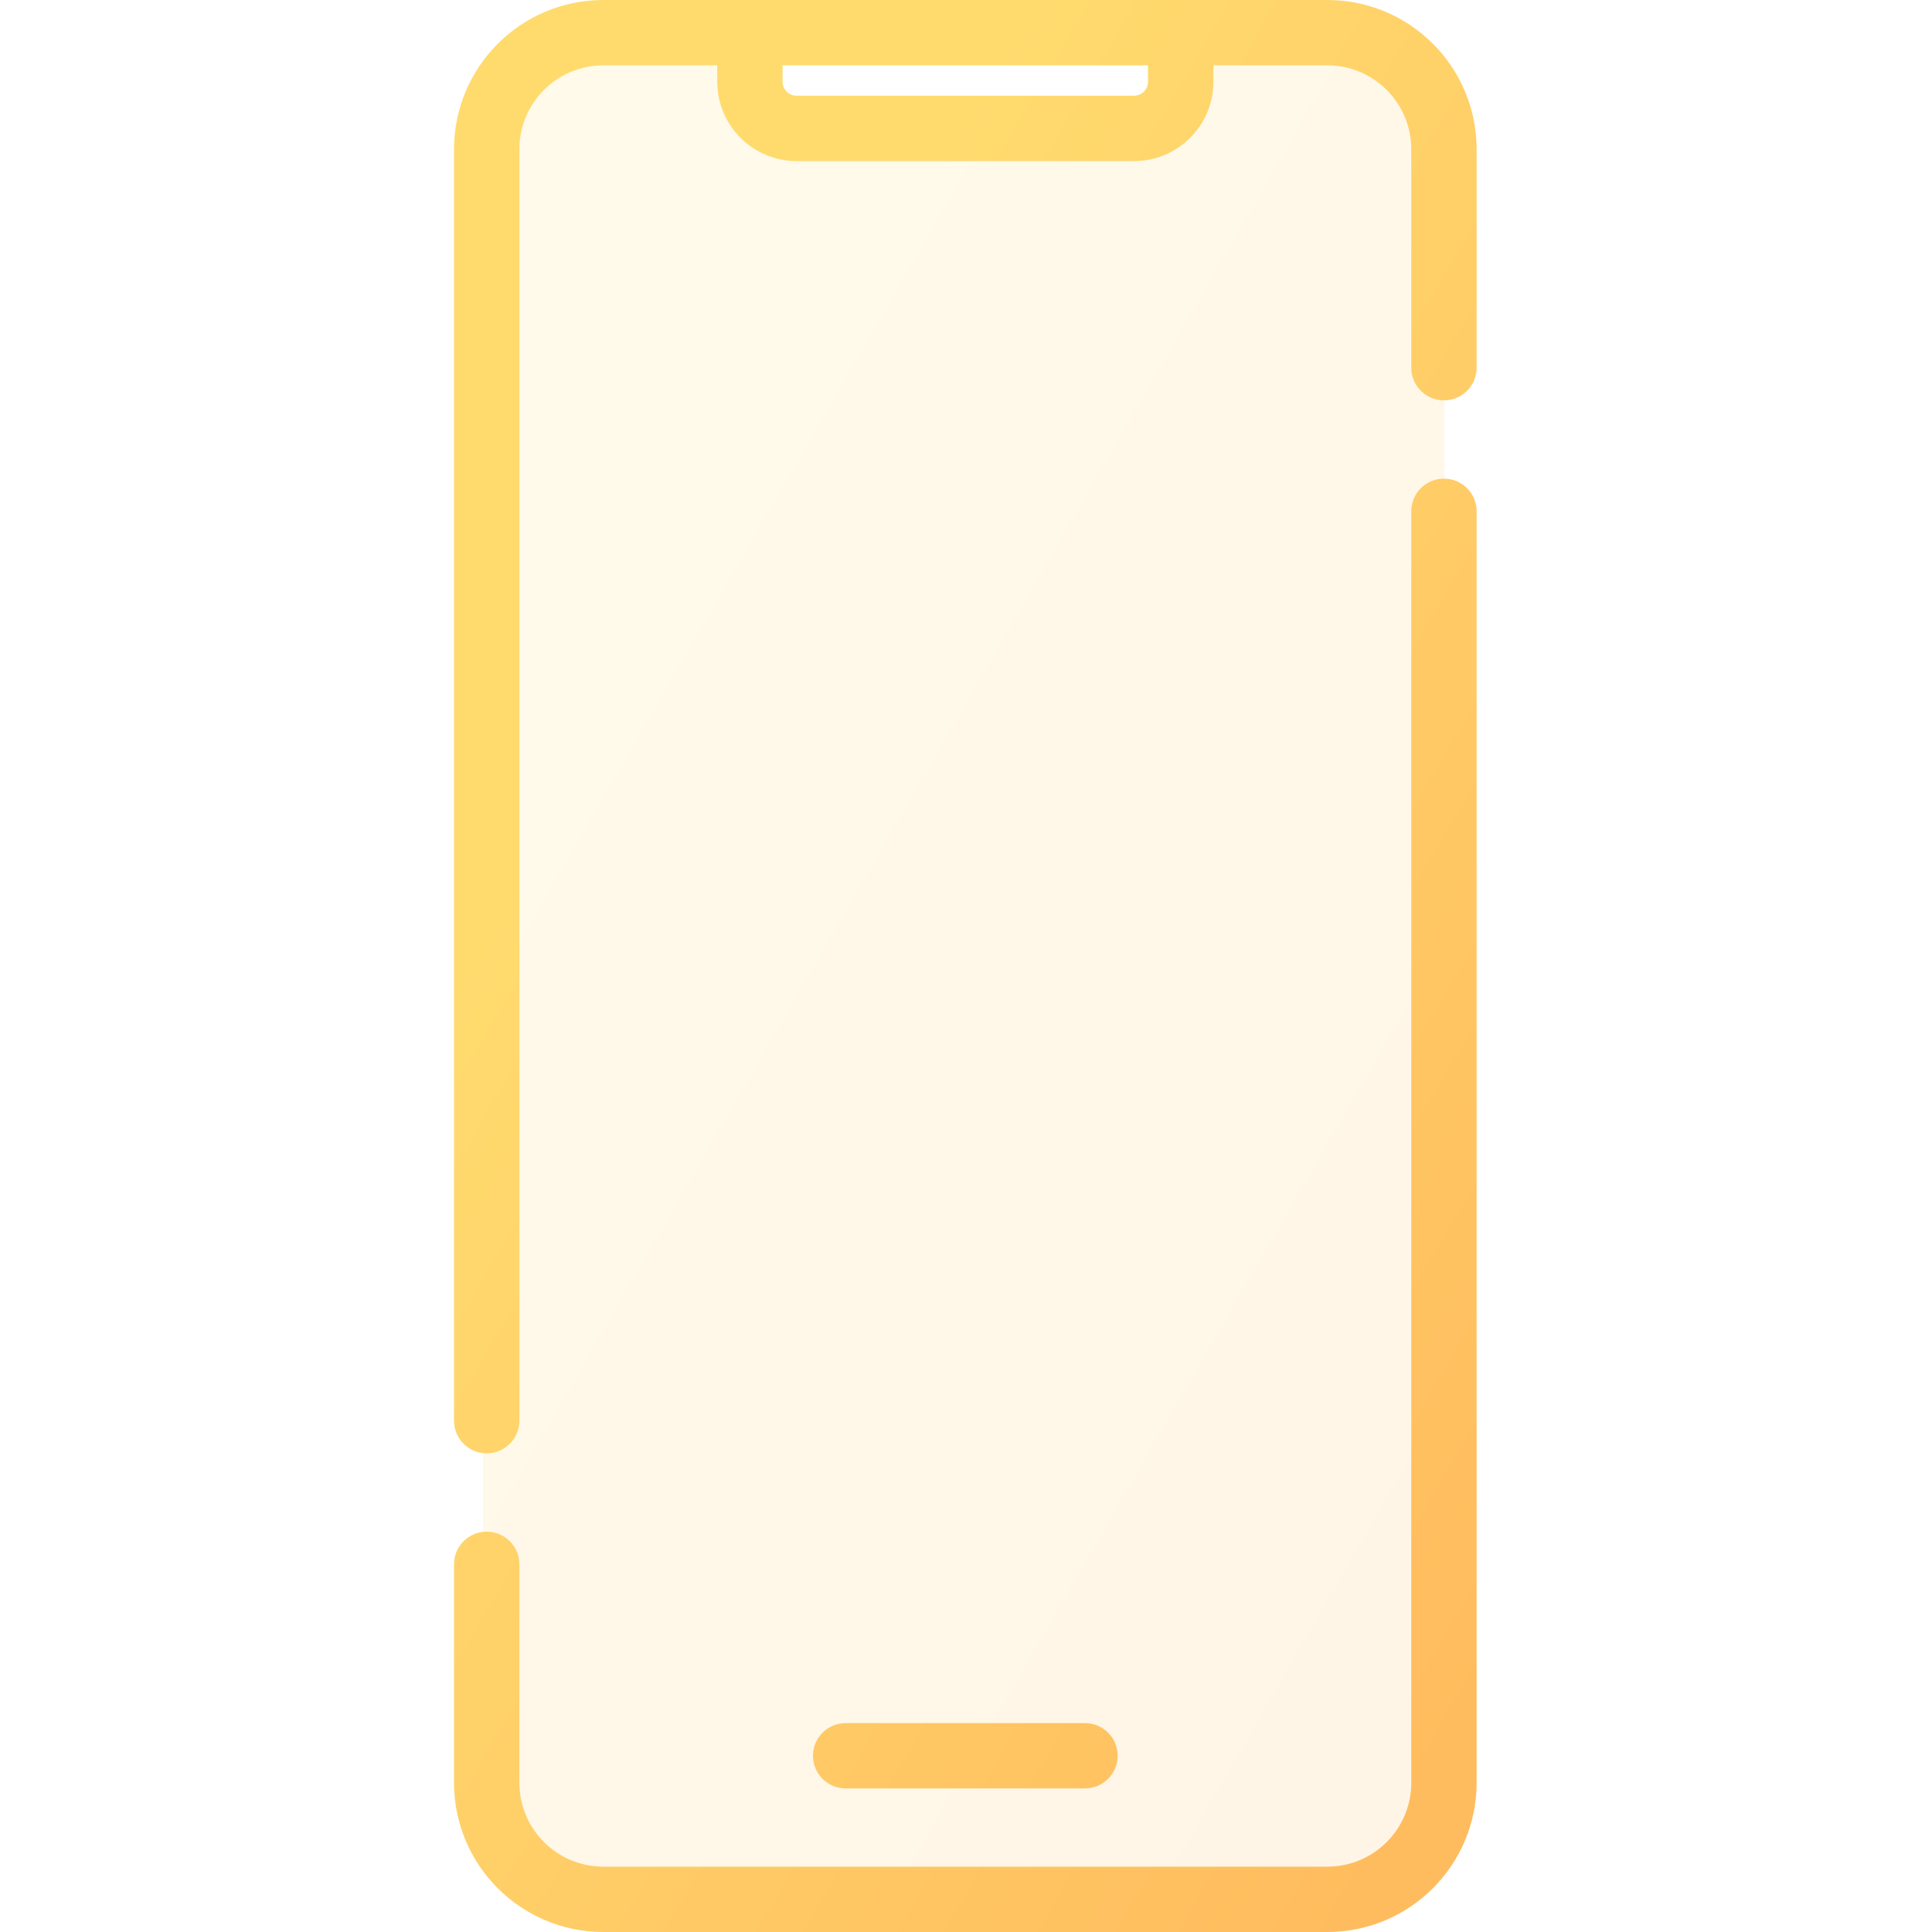
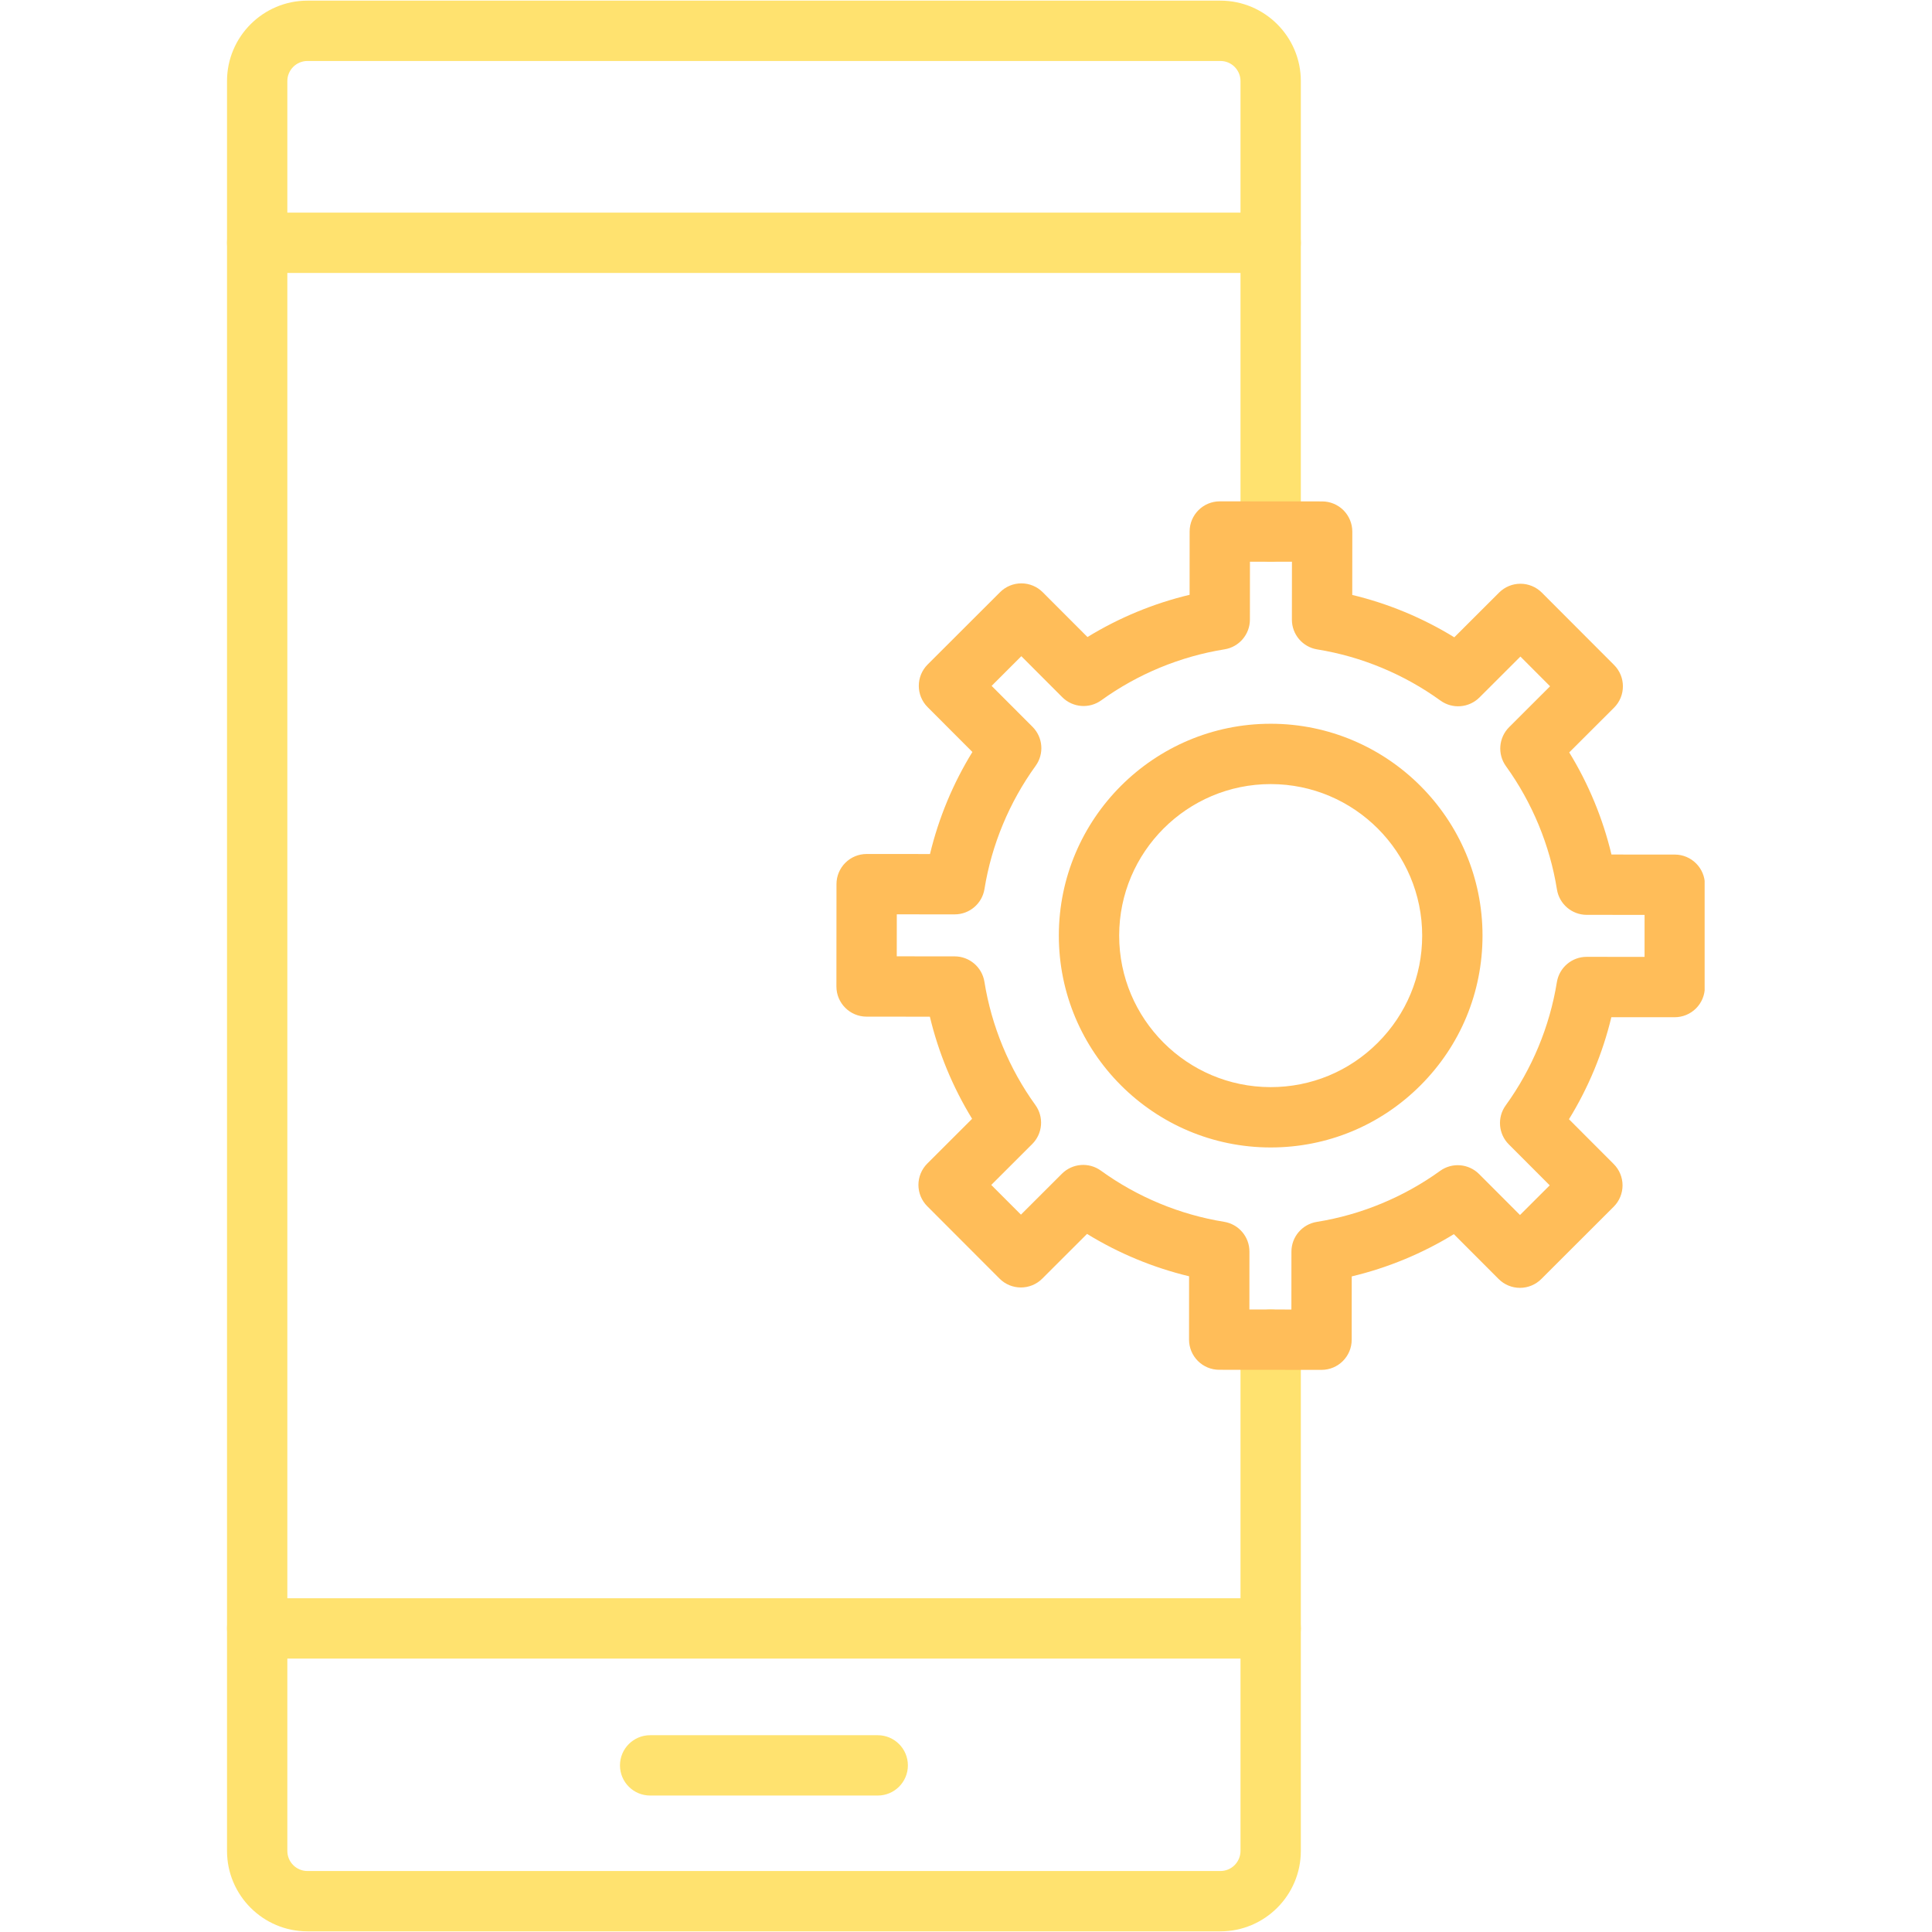
- <svg xmlns="http://www.w3.org/2000/svg" width="40" height="40" viewBox="0 0 22 40" fill="none">
-   <path opacity="0.15" fill-rule="evenodd" clip-rule="evenodd" d="M3 1C1.895 1 1 1.895 1 3V37C1 38.105 1.895 39 3 39H18.9C20.005 39 20.9 38.105 20.9 37V3C20.9 1.895 20.005 1 18.9 1H15.663V2H6.237V1H3Z" fill="url(#paint0_linear)" />
-   <path d="M8.509 35.675C8.135 35.675 7.832 35.977 7.832 36.351C7.832 36.724 8.135 37.027 8.509 37.027V35.675ZM13.463 37.027C13.837 37.027 14.14 36.724 14.14 36.351C14.14 35.977 13.837 35.675 13.463 35.675V37.027ZM0.4 29.414C0.4 29.788 0.703 30.09 1.076 30.09C1.45 30.09 1.753 29.788 1.753 29.414H0.4ZM1.753 32.387C1.753 32.013 1.45 31.711 1.076 31.711C0.703 31.711 0.4 32.013 0.4 32.387H1.753ZM20.219 7.613C20.219 7.987 20.522 8.289 20.895 8.289C21.269 8.289 21.572 7.987 21.572 7.613H20.219ZM21.572 10.586C21.572 10.212 21.269 9.91 20.895 9.91C20.522 9.91 20.219 10.212 20.219 10.586H21.572ZM18.48 38.647H3.492V40H18.48V38.647ZM3.492 1.353H6.527V0H3.492V1.353ZM5.85 1.692H7.203V0.676H5.85V1.692ZM7.493 3.335H14.479V1.982H7.493V3.335ZM6.527 1.353H15.445V0H6.527V1.353ZM15.445 1.353H18.48V0H15.445V1.353ZM16.122 1.692V0.676H14.769V1.692H16.122ZM8.509 37.027H13.463V35.675H8.509V37.027ZM1.753 29.414V3.092H0.4V29.414H1.753ZM1.753 36.908V32.387H0.4V36.908H1.753ZM20.219 3.092V7.613H21.572V3.092H20.219ZM20.219 10.586V36.908H21.572V10.586H20.219ZM14.479 3.335C15.386 3.335 16.122 2.599 16.122 1.692H14.769C14.769 1.852 14.639 1.982 14.479 1.982V3.335ZM3.492 38.647C2.531 38.647 1.753 37.869 1.753 36.908H0.4C0.4 38.616 1.784 40 3.492 40V38.647ZM18.48 40C20.188 40 21.572 38.616 21.572 36.908H20.219C20.219 37.869 19.441 38.647 18.48 38.647V40ZM18.48 1.353C19.441 1.353 20.219 2.131 20.219 3.092H21.572C21.572 1.384 20.188 0 18.48 0V1.353ZM5.85 1.692C5.85 2.599 6.586 3.335 7.493 3.335V1.982C7.333 1.982 7.203 1.852 7.203 1.692H5.85ZM3.492 0C1.784 0 0.4 1.384 0.4 3.092H1.753C1.753 2.131 2.531 1.353 3.492 1.353V0Z" fill="url(#paint1_linear)" />
+ <svg xmlns="http://www.w3.org/2000/svg" width="1080" zoomAndPan="magnify" viewBox="0 0 810 810" height="1080" preserveAspectRatio="xMidYMid meet" version="1.0">
  <defs>
-     <linearGradient id="paint0_linear" x1="2.128" y1="1" x2="30.702" y2="17.524" gradientUnits="userSpaceOnUse">
-       <stop offset="0.259" stop-color="#FFDB6E" />
-       <stop offset="1" stop-color="#FFBC5E" />
-     </linearGradient>
-     <linearGradient id="paint1_linear" x1="1.6" y1="8.08974e-07" x2="31.837" y2="17.673" gradientUnits="userSpaceOnUse">
-       <stop offset="0.259" stop-color="#FFDB6E" />
-       <stop offset="1" stop-color="#FFBC5E" />
-     </linearGradient>
+     <clipPath id="85fe6eb005">
+       <path d="M 95.176 0 L 546 0 L 546 810 L 95.176 810 Z M 95.176 0 " clip-rule="nonzero" />
+     </clipPath>
+     <clipPath id="92c1c22739">
+       <path d="M 95.176 89 L 546 89 L 546 115 L 95.176 115 Z M 95.176 89 " clip-rule="nonzero" />
+     </clipPath>
+     <clipPath id="9b75ce41d6">
+       <path d="M 95.176 670 L 546 670 L 546 696 L 95.176 696 Z M 95.176 670 " clip-rule="nonzero" />
+     </clipPath>
+     <clipPath id="6702b14bdf">
+       <path d="M 350.156 210 L 714.676 210 L 714.676 574.984 L 350.156 574.984 Z M 350.156 210 " clip-rule="nonzero" />
+     </clipPath>
  </defs>
+   <g clip-path="url(#85fe6eb005)">
+     <path fill="#ffe26f" d="M 511.66 809.73 L 128.906 809.73 C 110.305 809.73 95.176 794.598 95.176 776 L 95.176 33.992 C 95.176 15.402 110.305 0.27 128.906 0.27 L 511.66 0.27 C 530.25 0.27 545.383 15.402 545.383 33.992 L 545.383 222.855 C 545.383 229.844 539.723 235.504 532.734 235.504 C 525.754 235.504 520.086 229.844 520.086 222.855 L 520.086 33.992 C 520.086 29.344 516.309 25.566 511.66 25.566 L 128.906 25.566 C 124.25 25.566 120.469 29.344 120.469 33.992 L 120.469 776 C 120.469 780.656 124.25 784.434 128.906 784.434 L 511.66 784.434 C 516.309 784.434 520.086 780.656 520.086 776 L 520.086 561.66 C 520.086 554.672 525.754 549.012 532.734 549.012 C 539.723 549.012 545.383 554.672 545.383 561.66 L 545.383 776 C 545.383 794.598 530.25 809.73 511.66 809.73 " fill-opacity="1" fill-rule="nonzero" />
+   </g>
+   <g clip-path="url(#92c1c22739)">
+     <path fill="#ffe26f" d="M 532.734 114.434 L 107.824 114.434 C 100.836 114.434 95.176 108.773 95.176 101.785 C 95.176 94.805 100.836 89.137 107.824 89.137 L 532.734 89.137 C 539.723 89.137 545.383 94.805 545.383 101.785 C 545.383 108.773 539.723 114.434 532.734 114.434 " fill-opacity="1" fill-rule="nonzero" />
+   </g>
+   <g clip-path="url(#9b75ce41d6)">
+     <path fill="#ffe26f" d="M 532.734 695.371 L 107.824 695.371 C 100.836 695.371 95.176 689.711 95.176 682.723 C 95.176 675.742 100.836 670.074 107.824 670.074 L 532.734 670.074 C 539.723 670.074 545.383 675.742 545.383 682.723 C 545.383 689.711 539.723 695.371 532.734 695.371 " fill-opacity="1" fill-rule="nonzero" />
+   </g>
+   <path fill="#ffe26f" d="M 367.988 752.789 L 272.574 752.789 C 265.59 752.789 259.93 747.129 259.93 740.145 C 259.93 733.156 265.59 727.496 272.574 727.496 L 367.988 727.496 C 374.969 727.496 380.637 733.156 380.637 740.145 C 380.637 747.129 374.969 752.789 367.988 752.789 " fill-opacity="1" fill-rule="nonzero" />
+   <g clip-path="url(#6702b14bdf)">
+     <path fill="#ffbd59" d="M 523.816 549.004 L 541.422 549.02 L 541.438 524.758 C 541.445 518.547 545.957 513.258 552.094 512.277 C 570.629 509.312 588.496 501.922 603.766 490.902 C 608.801 487.266 615.727 487.836 620.113 492.223 L 637.266 509.398 L 649.727 496.957 L 632.57 479.781 C 628.184 475.395 627.641 468.461 631.273 463.434 C 642.32 448.176 649.734 430.32 652.723 411.789 C 653.719 405.664 659.004 401.16 665.211 401.16 C 665.211 401.16 665.211 401.16 665.219 401.16 L 689.488 401.176 L 689.496 383.57 L 665.234 383.555 C 659.02 383.547 653.734 379.031 652.754 372.898 C 649.789 354.371 642.398 336.496 631.379 321.223 C 627.75 316.188 628.312 309.266 632.699 304.875 L 649.875 287.723 L 637.441 275.266 L 620.266 292.418 C 615.867 296.805 608.938 297.352 603.91 293.715 C 588.652 282.68 570.797 275.258 552.266 272.27 C 546.133 271.281 541.625 265.984 541.633 259.773 L 541.656 235.512 L 524.047 235.496 L 524.031 259.766 C 524.031 265.969 519.508 271.258 513.383 272.238 C 494.844 275.203 476.98 282.594 461.707 293.613 C 456.672 297.242 449.738 296.688 445.352 292.293 L 428.199 275.113 L 415.742 287.559 L 432.895 304.727 C 437.281 309.121 437.836 316.055 434.191 321.082 C 423.156 336.34 415.734 354.195 412.746 372.723 C 411.758 378.852 406.469 383.355 400.262 383.355 C 400.254 383.355 400.254 383.355 400.254 383.355 L 375.988 383.34 L 375.973 400.945 L 400.238 400.961 C 406.445 400.969 411.734 405.48 412.723 411.617 C 415.688 430.152 423.07 448.02 434.09 463.289 C 437.723 468.316 437.164 475.25 432.77 479.637 L 415.59 496.793 L 428.035 509.25 L 445.211 492.098 C 449.605 487.707 456.531 487.156 461.559 490.801 C 476.812 501.844 494.672 509.258 513.199 512.246 C 519.336 513.234 523.84 518.531 523.832 524.742 Z M 554.062 574.324 C 554.062 574.324 554.062 574.324 554.051 574.324 L 511.152 574.289 C 507.793 574.289 504.582 572.953 502.211 570.582 C 499.84 568.203 498.512 564.988 498.512 561.637 L 498.527 535.082 C 483.469 531.469 468.965 525.445 455.746 517.32 L 436.957 536.086 C 432.008 541.02 424 541.012 419.07 536.07 L 388.754 505.715 C 386.383 503.336 385.055 500.121 385.055 496.77 C 385.062 493.406 386.391 490.199 388.77 487.828 L 407.559 469.062 C 399.449 455.828 393.449 441.316 389.852 426.25 L 363.309 426.234 C 356.32 426.223 350.668 420.559 350.668 413.57 L 350.699 370.668 C 350.699 367.316 352.035 364.102 354.414 361.73 C 356.785 359.363 359.996 358.039 363.348 358.039 C 363.355 358.039 363.355 358.039 363.355 358.039 L 389.906 358.055 C 393.52 342.996 399.543 328.488 407.68 315.273 L 388.91 296.473 C 383.973 291.535 383.98 283.527 388.922 278.594 L 419.281 248.277 C 421.652 245.906 424.863 244.578 428.215 244.578 C 428.215 244.578 428.223 244.578 428.223 244.578 C 431.582 244.586 434.793 245.914 437.164 248.293 L 455.93 267.082 C 469.164 258.973 483.676 252.965 498.742 249.375 L 498.758 222.832 C 498.766 215.844 504.426 210.191 511.406 210.191 C 511.414 210.191 511.414 210.191 511.422 210.191 L 554.32 210.223 C 557.672 210.223 560.891 211.559 563.262 213.93 C 565.625 216.312 566.961 219.527 566.961 222.879 L 566.938 249.434 C 581.996 253.035 596.5 259.066 609.719 267.195 L 628.516 248.43 C 630.887 246.066 634.098 244.738 637.449 244.738 C 637.457 244.738 637.457 244.738 637.457 244.738 C 640.816 244.738 644.035 246.074 646.406 248.445 L 676.711 278.797 C 681.652 283.746 681.645 291.754 676.703 296.688 L 657.906 315.453 C 666.023 328.68 672.023 343.199 675.613 358.266 L 702.16 358.281 C 709.145 358.289 714.805 363.957 714.797 370.938 L 714.766 413.836 C 714.766 417.195 713.43 420.414 711.059 422.777 C 708.688 425.148 705.469 426.477 702.117 426.477 C 702.117 426.477 702.117 426.477 702.109 426.477 L 675.566 426.461 C 671.953 441.52 665.93 456.027 657.797 469.242 L 676.562 488.039 C 678.934 490.41 680.262 493.629 680.262 496.98 C 680.254 500.34 678.926 503.551 676.547 505.922 L 646.191 536.238 C 643.82 538.609 640.602 539.938 637.25 539.938 C 637.25 539.938 637.25 539.938 637.242 539.938 C 633.891 539.938 630.676 538.602 628.305 536.23 L 609.535 517.43 C 596.312 525.543 581.797 531.551 566.723 535.137 L 566.707 561.684 C 566.707 568.672 561.039 574.324 554.062 574.324 " fill-opacity="1" fill-rule="nonzero" />
+   </g>
+   <path fill="#ffbd59" d="M 456.57 392.203 L 469.219 392.211 C 469.188 427.238 497.66 455.75 532.688 455.781 C 549.656 455.797 565.609 449.195 577.617 437.203 C 589.625 425.211 596.242 409.27 596.258 392.305 C 596.281 357.277 567.809 328.758 532.781 328.734 C 532.766 328.734 532.75 328.734 532.734 328.734 C 497.73 328.734 469.242 357.199 469.219 392.211 Z M 532.734 481.078 C 532.719 481.078 532.695 481.078 532.672 481.078 C 483.699 481.035 443.883 441.164 443.922 392.195 C 443.953 343.238 483.793 303.438 532.734 303.438 C 532.758 303.438 532.773 303.438 532.805 303.438 C 581.773 303.477 621.594 343.352 621.551 392.32 C 621.535 416.051 612.281 438.344 595.488 455.109 C 578.723 471.852 556.434 481.078 532.734 481.078 " fill-opacity="1" fill-rule="nonzero" />
</svg>
